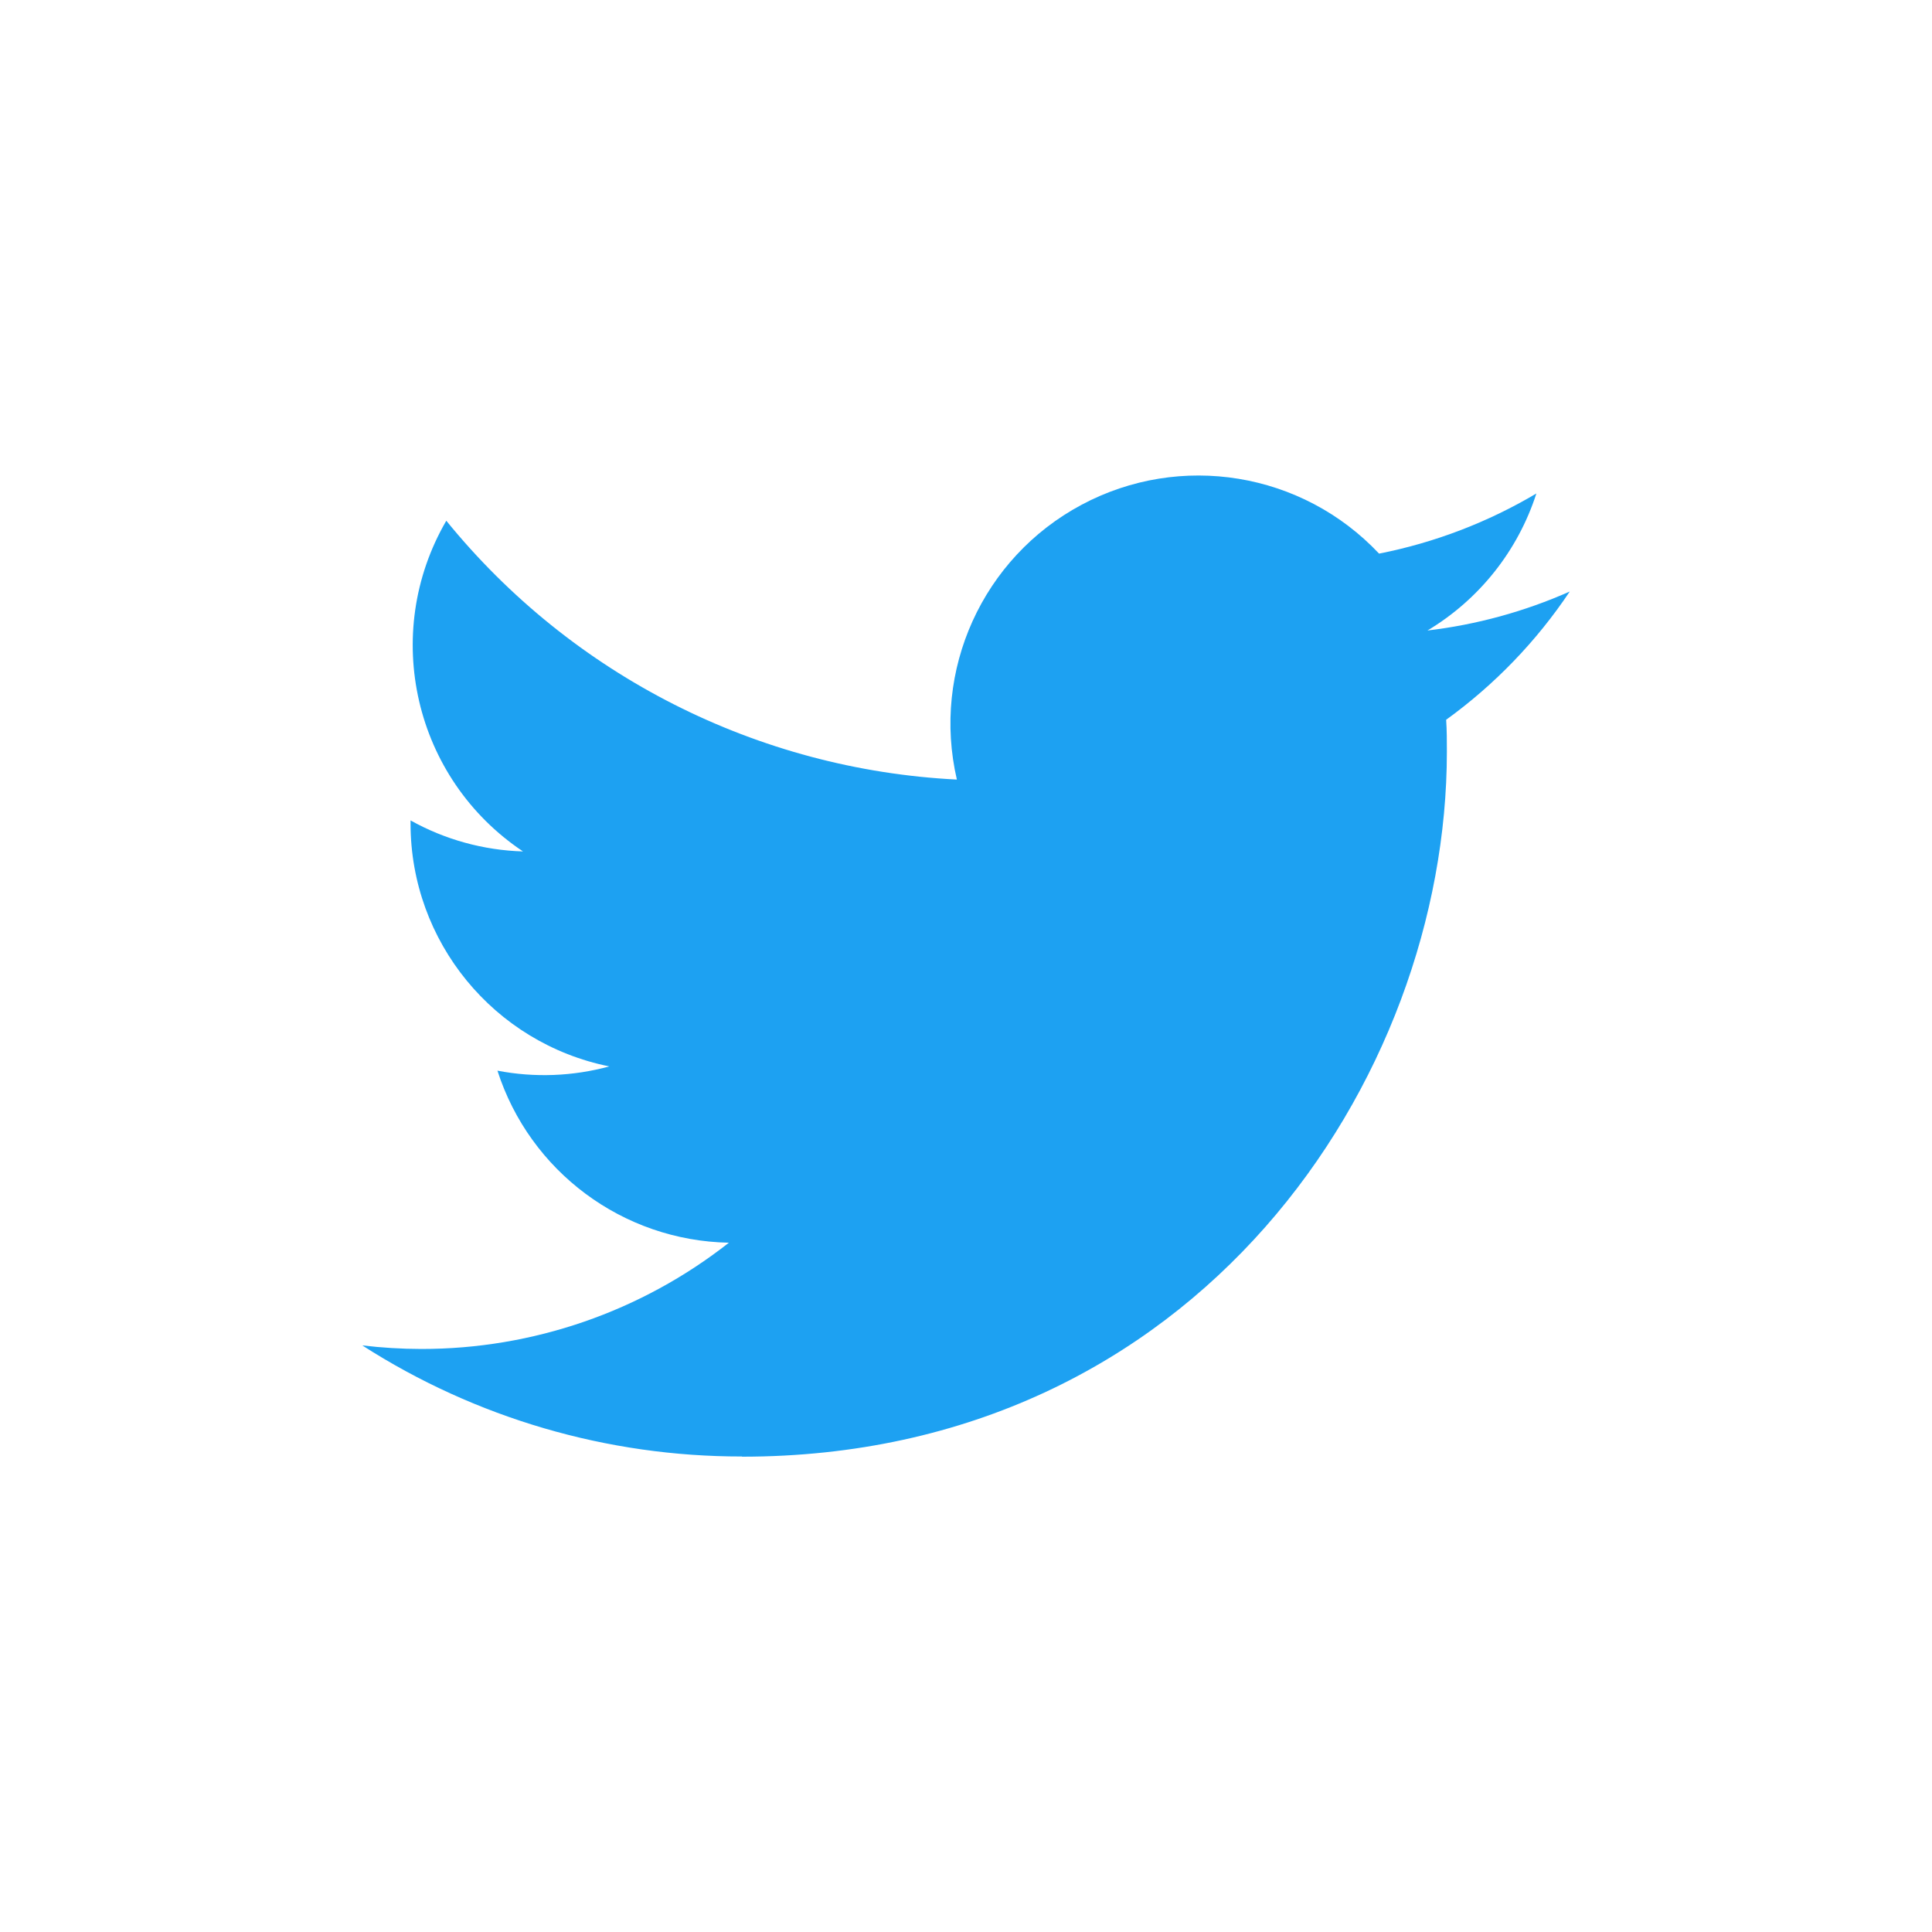
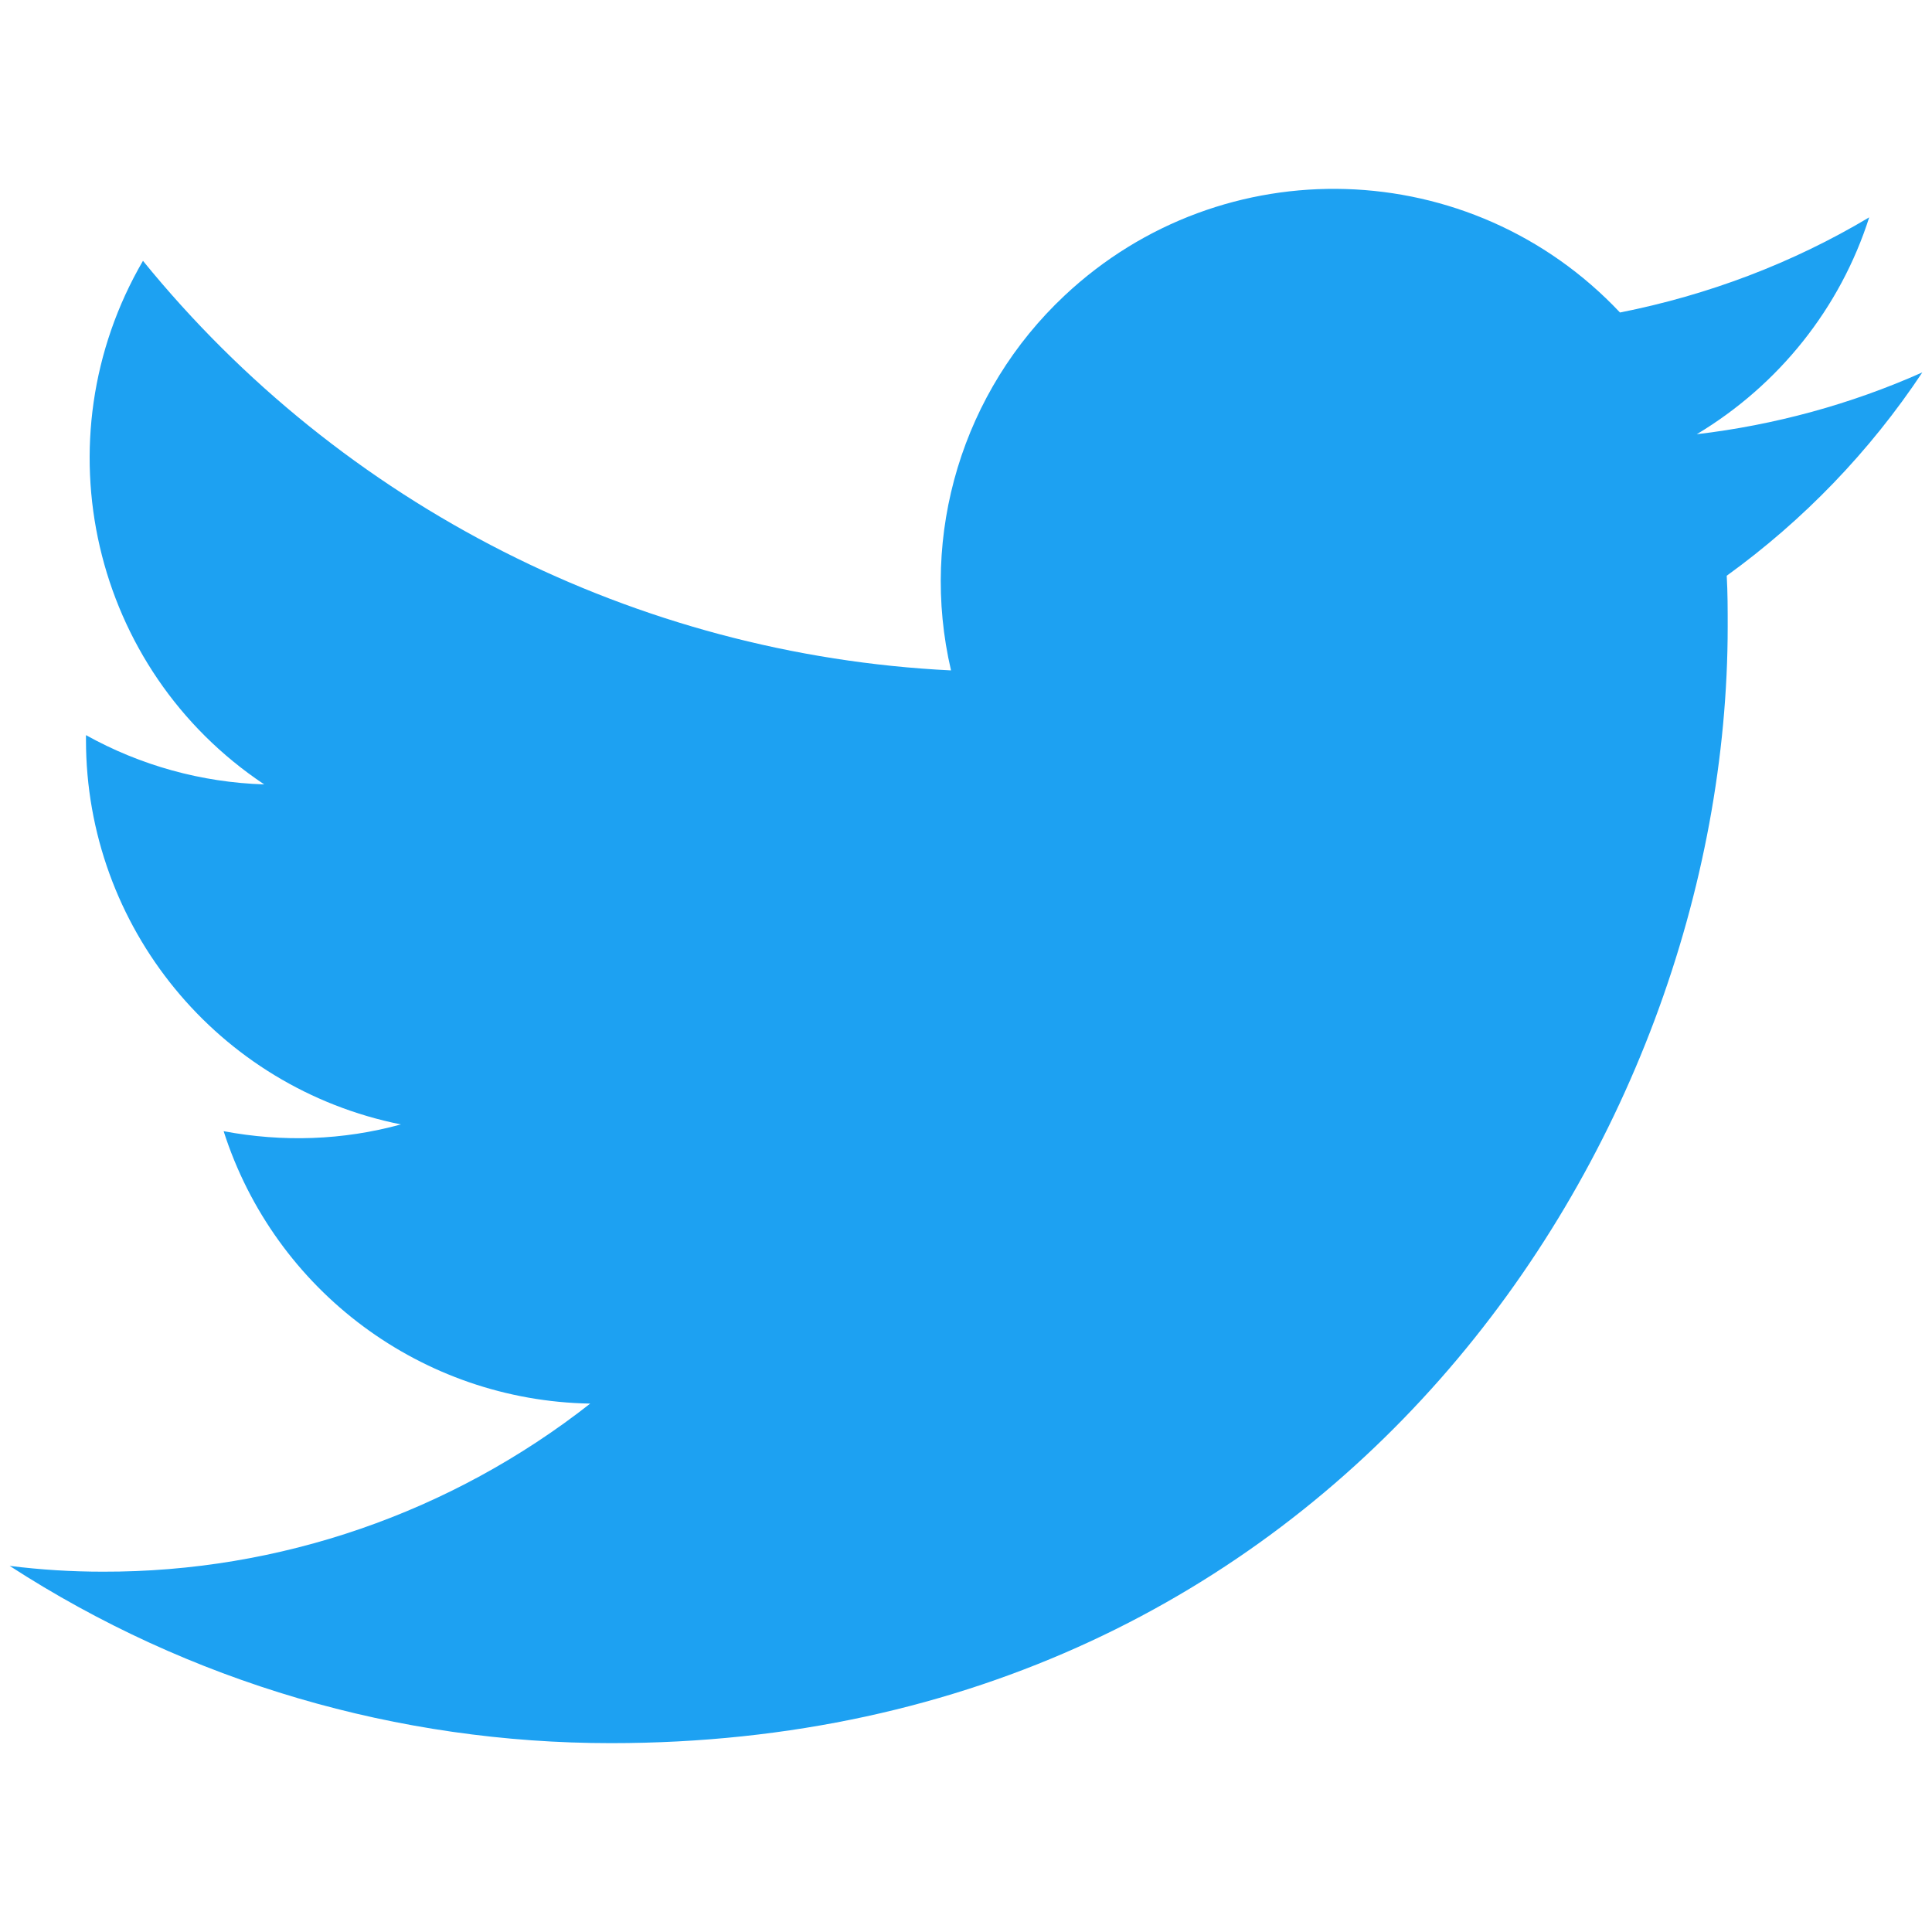
- <svg xmlns="http://www.w3.org/2000/svg" id="Logo_FIXED" data-name="Logo — FIXED" viewBox="0 0 400 400">
-   <defs>
-     <style>.cls-1{fill:none;}.cls-2{fill:#1da1f2;}</style>
-   </defs>
-   <rect class="cls-1" width="400" height="400" />
-   <path class="cls-2" d="M153.62,301.59c94.34,0,145.94-78.16,145.94-145.94,0-2.22,0-4.43-.15-6.63A104.36,104.36,0,0,0,325,122.47a102.38,102.38,0,0,1-29.46,8.07,51.47,51.47,0,0,0,22.55-28.37,102.79,102.79,0,0,1-32.57,12.45,51.34,51.34,0,0,0-87.41,46.78A145.62,145.62,0,0,1,92.4,107.81a51.33,51.33,0,0,0,15.88,68.47A50.91,50.91,0,0,1,85,169.86c0,.21,0,.43,0,.65a51.31,51.31,0,0,0,41.15,50.28,51.21,51.21,0,0,1-23.16.88,51.35,51.35,0,0,0,47.92,35.62,102.92,102.92,0,0,1-63.7,22A104.41,104.41,0,0,1,75,278.55a145.21,145.21,0,0,0,78.62,23" />
+ <svg xmlns="http://www.w3.org/2000/svg" version="1.1" id="Logo_FIXED" x="0px" y="0px" viewBox="0 0 400 400" enable-background="new 0 0 400 400" xml:space="preserve">
+   <rect display="none" width="400" height="400" />
+   <path fill="#1DA1F2" d="M126.5,360.9c149.4,0,231.2-123.8,231.2-231.2c0-3.5,0-7-0.2-10.5c15.9-11.5,29.6-25.7,40.5-42.1  c-14.8,6.6-30.6,10.9-46.7,12.8c17-10.2,29.7-26.1,35.7-44.9c-15.9,9.5-33.4,16.1-51.6,19.7c-30.8-32.7-82.2-34.3-115-3.5  c-21.1,19.8-30.1,49.4-23.5,77.6C131.7,135.6,70.8,104.7,29.6,54C8,91.1,19,138.6,54.7,162.4c-12.9-0.4-25.6-3.9-36.9-10.2  c0,0.3,0,0.7,0,1c0,38.7,27.3,72,65.2,79.6c-12,3.3-24.5,3.7-36.7,1.4c10.6,33.1,41.1,55.8,75.9,56.4  c-28.8,22.6-64.3,34.9-100.9,34.8c-6.5,0-12.9-0.4-19.3-1.2C39.2,348.3,82.4,360.9,126.5,360.9" />
</svg>
